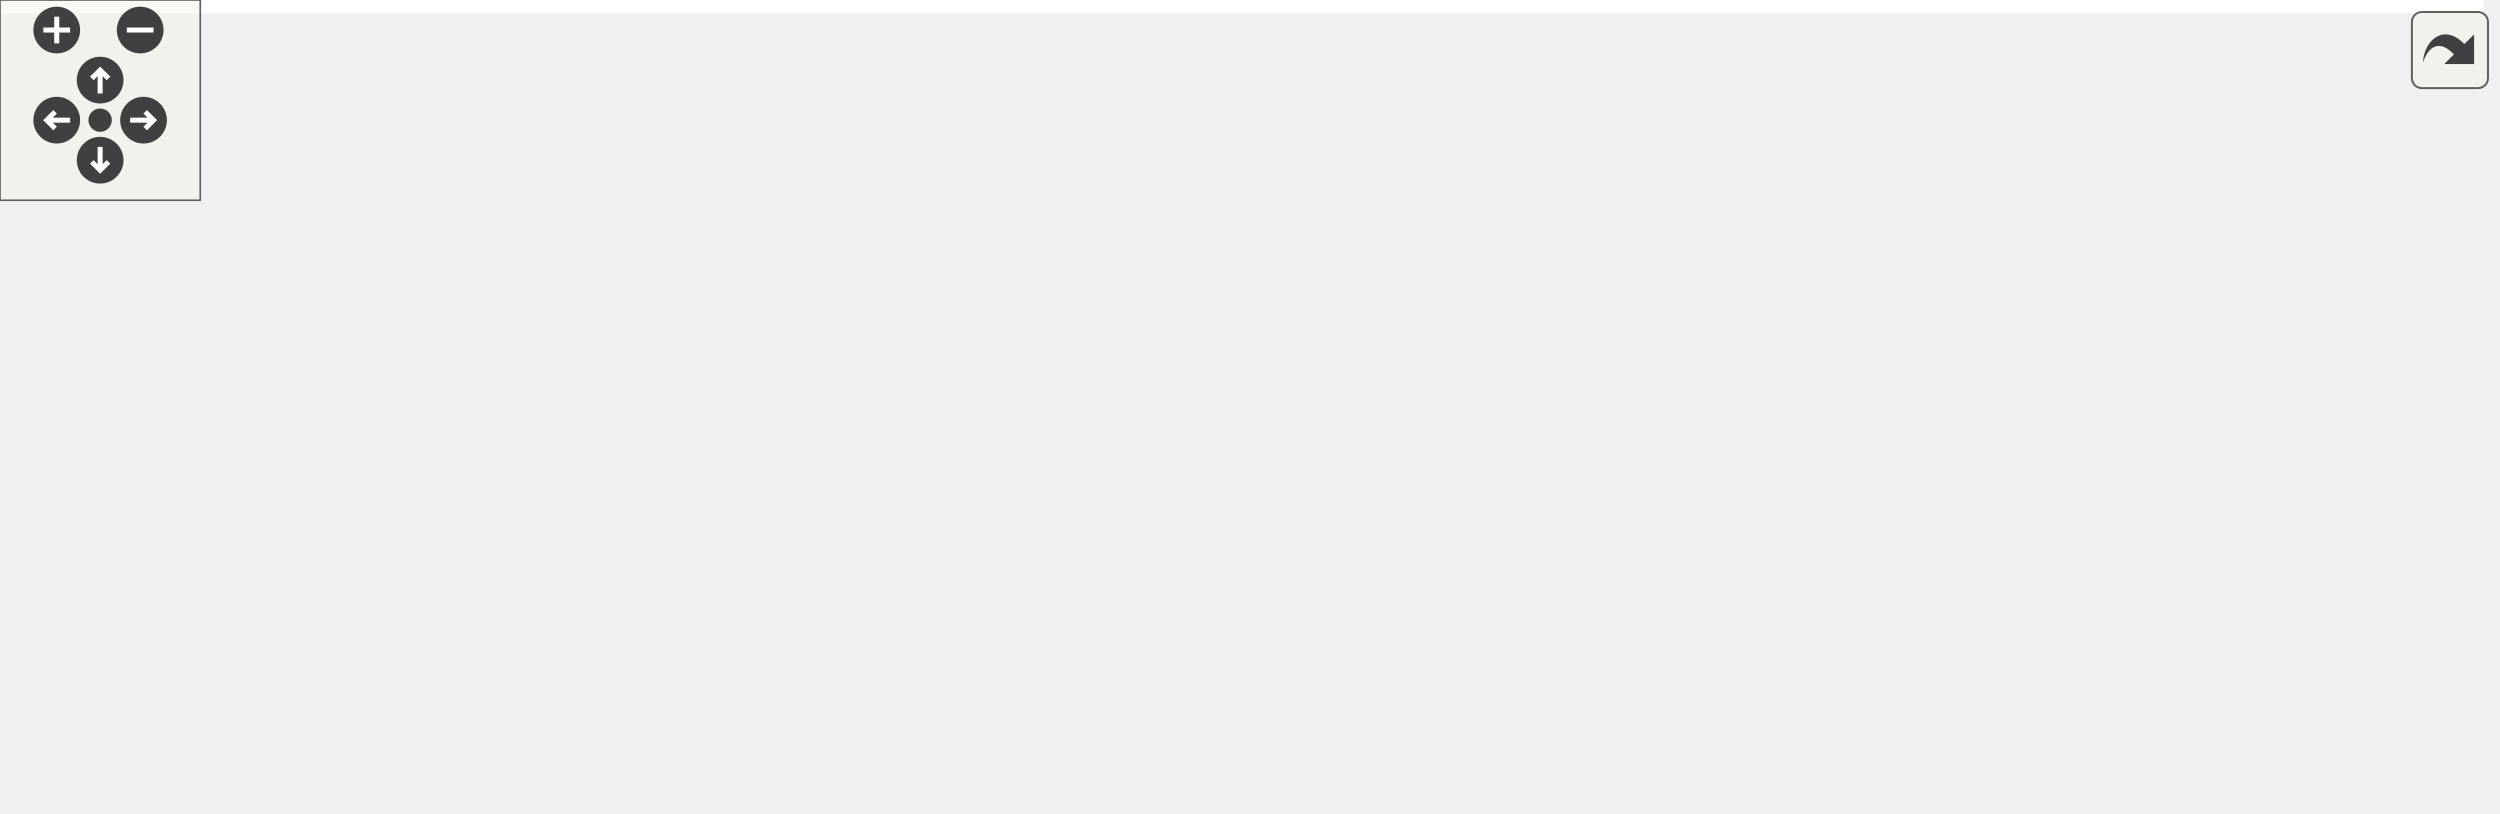
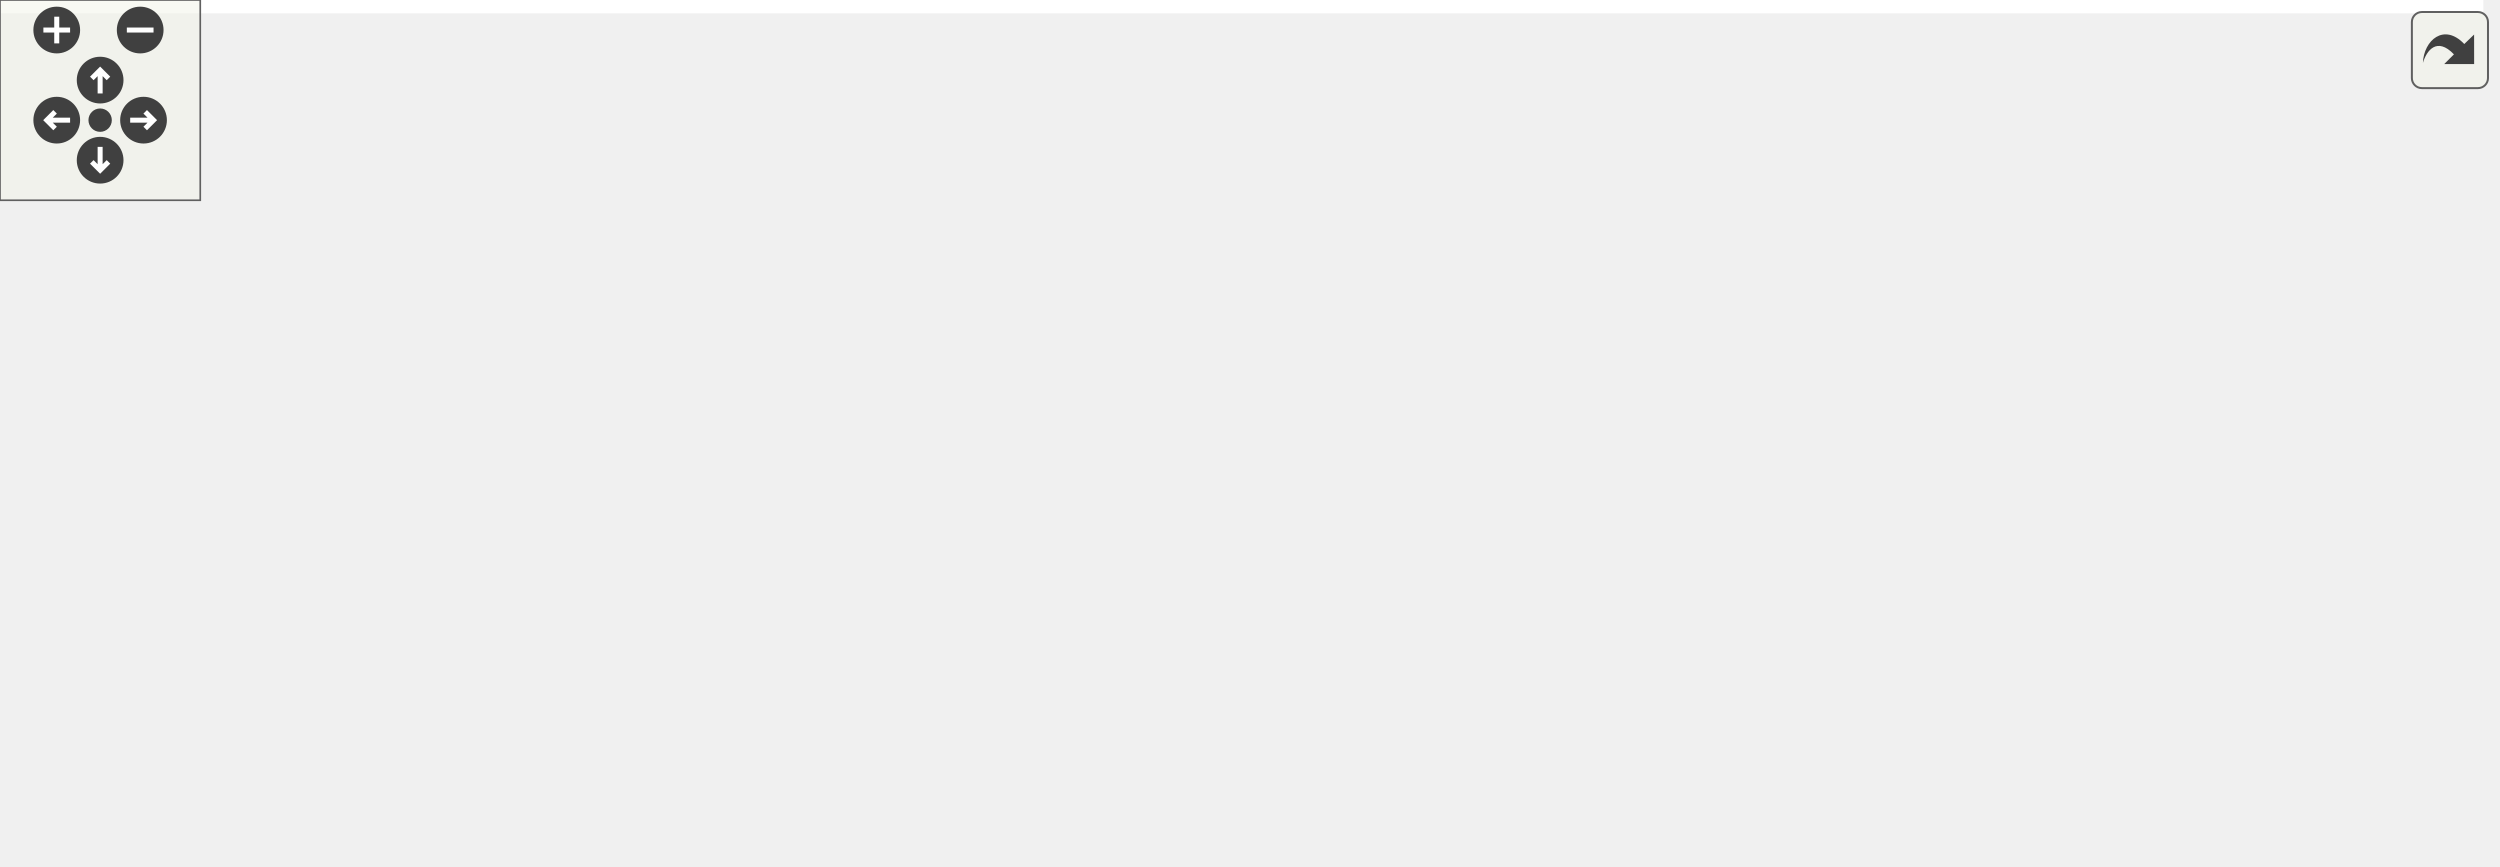
<svg xmlns="http://www.w3.org/2000/svg" xmlns:xlink="http://www.w3.org/1999/xlink" id="main" version="1.1" xml:space="preserve">
  <style type="text/css">
.edge:hover path { stroke: red; }
.edge:hover polygon { stroke: red; fill: red; }
</style>
  <defs>
    <circle id="rim" cx="0" cy="0" r="7" />
    <circle id="rim2" cx="0" cy="0" r="3.5" />
    <g id="zoomPlus">
      <use xlink:href="#rim" fill="#404040">
        <set attributeName="fill" to="#808080" begin="zoomplus.mouseover" end="zoomplus.mouseout" />
      </use>
      <path d="M-4,0h8M0,-4v8" fill="none" stroke="white" stroke-width="1.5" pointer-events="none" />
    </g>
    <g id="zoomMin">
      <use xlink:href="#rim" fill="#404040">
        <set attributeName="fill" to="#808080" begin="zoomminus.mouseover" end="zoomminus.mouseout" />
      </use>
      <path d="M-4,0h8" fill="none" stroke="white" stroke-width="1.5" pointer-events="none" />
    </g>
    <g id="dirArrow">
      <path fill="none" stroke="white" stroke-width="1.5" d="M0,-3.0v7 M-2.5,-0.5L0,-3.0L2.5,-0.5" />
    </g>
    <g id="resetDef">
      <use xlink:href="#rim2" fill="#404040">
        <set attributeName="fill" to="#808080" begin="reset.mouseover" end="reset.mouseout" />
      </use>
    </g>
  </defs>
  <svg id="graph" class="graph">
    <g id="viewport">
-       <polygon fill="white" stroke="transparent" points="-4,4 -4,-183 744,-183 744,4 -4,4" />
+       <polygon fill="white" stroke="transparent" points="-4,4 -4,-199 744,-199 744,4 -4,4" />
      <g id="node1" class="node">
        <g id="a_node1">
          <a xlink:title=" ">
-             <polygon fill="#bfbfbf" stroke="black" points="0,-121.5 0,-140.5 144,-140.5 144,-121.5 0,-121.5" />
-             <text text-anchor="middle" x="72" y="-128.5" font-family="Helvetica,sans-Serif" font-size="10.00">SelectIoRxGearboxAligner</text>
+             <polygon fill="#bfbfbf" stroke="black" points="0,-101.5 0,-120.5 144,-120.5 144,-101.5 0,-101.5" />
+             <text text-anchor="middle" x="72" y="-108.5" font-family="Helvetica,sans-Serif" font-size="10.00">SelectIoRxGearboxAligner</text>
          </a>
        </g>
      </g>
      <g id="node2" class="node">
        <g id="a_node2">
          <a xlink:href="classAd9681Readout.html" target="_top" xlink:title=" ">
-             <polygon fill="white" stroke="black" points="206.5,-159.5 206.5,-178.5 300.5,-178.5 300.5,-159.5 206.5,-159.5" />
-             <text text-anchor="middle" x="253.5" y="-166.5" font-family="Helvetica,sans-Serif" font-size="10.00">Ad9681Readout</text>
+             <polygon fill="white" stroke="black" points="206.5,-158.5 206.5,-177.5 300.5,-177.5 300.5,-158.5 206.5,-158.5" />
+             <text text-anchor="middle" x="253.5" y="-165.5" font-family="Helvetica,sans-Serif" font-size="10.00">Ad9681Readout</text>
          </a>
        </g>
      </g>
      <g id="edge1" class="edge">
-         <path fill="none" stroke="midnightblue" d="M128.18,-142.68C153.63,-148.07 183.47,-154.39 207.53,-159.48" />
-         <polygon fill="midnightblue" stroke="midnightblue" points="128.8,-139.24 118.3,-140.59 127.35,-146.08 128.8,-139.24" />
+         <path fill="none" stroke="midnightblue" d="M107.28,-124.01C128.15,-131.72 155.44,-141.44 180,-149 190.82,-152.33 202.66,-155.59 213.57,-158.45" />
+         <polygon fill="midnightblue" stroke="midnightblue" points="108.47,-120.72 97.88,-120.51 106.03,-127.28 108.47,-120.72" />
      </g>
      <g id="node3" class="node">
        <g id="a_node3">
          <a xlink:href="classSaltRxLvds.html" target="_top" xlink:title=" ">
-             <polygon fill="white" stroke="black" points="218,-121.5 218,-140.5 289,-140.5 289,-121.5 218,-121.5" />
-             <text text-anchor="middle" x="253.5" y="-128.5" font-family="Helvetica,sans-Serif" font-size="10.00">SaltRxLvds</text>
+             <polygon fill="white" stroke="black" points="218,-120.5 218,-139.5 289,-139.5 289,-120.5 218,-120.5" />
+             <text text-anchor="middle" x="253.5" y="-127.5" font-family="Helvetica,sans-Serif" font-size="10.00">SaltRxLvds</text>
          </a>
        </g>
      </g>
      <g id="edge2" class="edge">
-         <path fill="none" stroke="midnightblue" d="M154.35,-131C176.59,-131 199.53,-131 217.63,-131" />
-         <polygon fill="midnightblue" stroke="midnightblue" points="154.2,-127.5 144.2,-131 154.2,-134.5 154.2,-127.5" />
+         <path fill="none" stroke="midnightblue" d="M154.35,-119.61C176.59,-121.97 199.53,-124.39 217.63,-126.31" />
+         <polygon fill="midnightblue" stroke="midnightblue" points="154.51,-116.11 144.2,-118.54 153.78,-123.07 154.51,-116.11" />
      </g>
      <g id="node6" class="node">
        <g id="a_node6">
          <a xlink:href="classSspLowSpeedDecoderLane.html" target="_top" xlink:title=" ">
-             <polygon fill="white" stroke="black" points="180,-68.5 180,-87.5 327,-87.5 327,-68.5 180,-68.5" />
-             <text text-anchor="middle" x="253.5" y="-75.5" font-family="Helvetica,sans-Serif" font-size="10.00">SspLowSpeedDecoderLane</text>
+             <polygon fill="white" stroke="black" points="180,-82.5 180,-101.5 327,-101.5 327,-82.5 180,-82.5" />
+             <text text-anchor="middle" x="253.5" y="-89.5" font-family="Helvetica,sans-Serif" font-size="10.00">SspLowSpeedDecoderLane</text>
          </a>
        </g>
      </g>
      <g id="edge5" class="edge">
-         <path fill="none" stroke="midnightblue" d="M115.5,-118.45C147.59,-108.98 190.96,-96.17 220.24,-87.53" />
-         <polygon fill="midnightblue" stroke="midnightblue" points="114.11,-115.21 105.51,-121.4 116.09,-121.93 114.11,-115.21" />
+         <path fill="none" stroke="midnightblue" d="M154.2,-102.41C162.77,-101.5 171.45,-100.58 179.91,-99.68" />
+         <polygon fill="midnightblue" stroke="midnightblue" points="153.78,-98.93 144.2,-103.46 154.51,-105.89 153.78,-98.93" />
+       </g>
+       <g id="node11" class="node">
+         <g id="a_node11">
+           <a xlink:href="classSugoiManagerCore.html" target="_top" xlink:title=" ">
+             <polygon fill="white" stroke="black" points="199,-22.5 199,-41.5 308,-41.5 308,-22.5 199,-22.5" />
+             <text text-anchor="middle" x="253.5" y="-29.5" font-family="Helvetica,sans-Serif" font-size="10.00">SugoiManagerCore</text>
+           </a>
+         </g>
+       </g>
+       <g id="edge10" class="edge">
+         <path fill="none" stroke="midnightblue" d="M104.23,-97.26C140.44,-81.32 199.19,-55.46 230.77,-41.56" />
+         <polygon fill="midnightblue" stroke="midnightblue" points="102.39,-94.24 94.65,-101.47 105.21,-100.65 102.39,-94.24" />
      </g>
      <g id="node4" class="node">
        <g id="a_node4">
          <a xlink:href="classSaltCore.html" target="_top" xlink:title=" ">
-             <polygon fill="white" stroke="black" points="431.5,-137.5 431.5,-156.5 489.5,-156.5 489.5,-137.5 431.5,-137.5" />
-             <text text-anchor="middle" x="460.5" y="-144.5" font-family="Helvetica,sans-Serif" font-size="10.00">SaltCore</text>
+             <polygon fill="white" stroke="black" points="431.5,-175.5 431.5,-194.5 489.5,-194.5 489.5,-175.5 431.5,-175.5" />
+             <text text-anchor="middle" x="460.5" y="-182.5" font-family="Helvetica,sans-Serif" font-size="10.00">SaltCore</text>
          </a>
        </g>
      </g>
      <g id="edge3" class="edge">
-         <path fill="none" stroke="midnightblue" d="M299.36,-134.5C339.62,-137.64 397.46,-142.16 431.48,-144.81" />
-         <polygon fill="midnightblue" stroke="midnightblue" points="299.52,-131 289.28,-133.71 298.97,-137.98 299.52,-131" />
+         <path fill="none" stroke="midnightblue" d="M299.11,-140.3C308.42,-142.84 318.11,-145.77 327,-149 343.63,-155.05 346.19,-160.47 363,-166 385.38,-173.36 411.68,-178.31 431.16,-181.3" />
+         <polygon fill="midnightblue" stroke="midnightblue" points="299.76,-136.85 289.2,-137.71 297.99,-143.63 299.76,-136.85" />
      </g>
      <g id="node5" class="node">
        <g id="a_node5">
          <a xlink:href="classSaltCoreTb.html" target="_top" xlink:title=" ">
-             <polygon fill="white" stroke="black" points="632,-137.5 632,-156.5 702,-156.5 702,-137.5 632,-137.5" />
-             <text text-anchor="middle" x="667" y="-144.5" font-family="Helvetica,sans-Serif" font-size="10.00">SaltCoreTb</text>
+             <polygon fill="white" stroke="black" points="632,-175.5 632,-194.5 702,-194.5 702,-175.5 632,-175.5" />
+             <text text-anchor="middle" x="667" y="-182.5" font-family="Helvetica,sans-Serif" font-size="10.00">SaltCoreTb</text>
          </a>
        </g>
      </g>
      <g id="edge4" class="edge">
-         <path fill="none" stroke="midnightblue" d="M499.66,-147C537.63,-147 595.37,-147 631.87,-147" />
-         <polygon fill="midnightblue" stroke="midnightblue" points="499.51,-143.5 489.51,-147 499.51,-150.5 499.51,-143.5" />
+         <path fill="none" stroke="midnightblue" d="M499.66,-185C537.63,-185 595.37,-185 631.87,-185" />
+         <polygon fill="midnightblue" stroke="midnightblue" points="499.51,-181.5 489.51,-185 499.51,-188.5 499.51,-181.5" />
      </g>
      <g id="node7" class="node">
        <g id="a_node7">
          <a xlink:href="classSspLowSpeedDecoder10b12bWrapper.html" target="_top" xlink:title=" ">
-             <polygon fill="white" stroke="black" points="380.5,-88 380.5,-118 540.5,-118 540.5,-88 380.5,-88" />
-             <text text-anchor="start" x="388.5" y="-106" font-family="Helvetica,sans-Serif" font-size="10.00">SspLowSpeedDecoder10b12b</text>
-             <text text-anchor="middle" x="460.5" y="-95" font-family="Helvetica,sans-Serif" font-size="10.00">Wrapper</text>
+             <polygon fill="white" stroke="black" points="380.5,-126 380.5,-156 540.5,-156 540.5,-126 380.5,-126" />
+             <text text-anchor="start" x="388.5" y="-144" font-family="Helvetica,sans-Serif" font-size="10.00">SspLowSpeedDecoder10b12b</text>
+             <text text-anchor="middle" x="460.5" y="-133" font-family="Helvetica,sans-Serif" font-size="10.00">Wrapper</text>
          </a>
        </g>
      </g>
      <g id="edge6" class="edge">
-         <path fill="none" stroke="midnightblue" d="M337.31,-88.1C351.54,-89.83 366.29,-91.63 380.41,-93.36" />
-         <polygon fill="midnightblue" stroke="midnightblue" points="337.41,-84.59 327.06,-86.85 336.57,-91.53 337.41,-84.59" />
+         <path fill="none" stroke="midnightblue" d="M304.4,-103.93C332.16,-110.56 366.98,-118.89 396.59,-125.96" />
+         <polygon fill="midnightblue" stroke="midnightblue" points="305.05,-100.48 294.51,-101.56 303.43,-107.29 305.05,-100.48" />
      </g>
      <g id="node8" class="node">
        <g id="a_node8">
          <a xlink:href="classSspLowSpeedDecoder12b14bWrapper.html" target="_top" xlink:title=" ">
-             <polygon fill="white" stroke="black" points="380.5,-39 380.5,-69 540.5,-69 540.5,-39 380.5,-39" />
-             <text text-anchor="start" x="388.5" y="-57" font-family="Helvetica,sans-Serif" font-size="10.00">SspLowSpeedDecoder12b14b</text>
-             <text text-anchor="middle" x="460.5" y="-46" font-family="Helvetica,sans-Serif" font-size="10.00">Wrapper</text>
+             <polygon fill="white" stroke="black" points="380.5,-77 380.5,-107 540.5,-107 540.5,-77 380.5,-77" />
+             <text text-anchor="start" x="388.5" y="-95" font-family="Helvetica,sans-Serif" font-size="10.00">SspLowSpeedDecoder12b14b</text>
+             <text text-anchor="middle" x="460.5" y="-84" font-family="Helvetica,sans-Serif" font-size="10.00">Wrapper</text>
          </a>
        </g>
      </g>
      <g id="edge7" class="edge">
-         <path fill="none" stroke="midnightblue" d="M337.31,-68.3C351.54,-66.64 366.29,-64.91 380.41,-63.26" />
-         <polygon fill="midnightblue" stroke="midnightblue" points="336.59,-64.87 327.06,-69.5 337.4,-71.82 336.59,-64.87" />
+         <path fill="none" stroke="midnightblue" d="M337.31,-92C351.54,-92 366.29,-92 380.41,-92" />
+         <polygon fill="midnightblue" stroke="midnightblue" points="337.06,-88.5 327.06,-92 337.06,-95.5 337.06,-88.5" />
      </g>
      <g id="node9" class="node">
        <g id="a_node9">
          <a xlink:href="classSspLowSpeedDecoder8b10bWrapper.html" target="_top" xlink:title=" ">
-             <polygon fill="white" stroke="black" points="363,-0.5 363,-19.5 558,-19.5 558,-0.5 363,-0.5" />
-             <text text-anchor="middle" x="460.5" y="-7.5" font-family="Helvetica,sans-Serif" font-size="10.00">SspLowSpeedDecoder8b10bWrapper</text>
+             <polygon fill="white" stroke="black" points="363,-38.5 363,-57.5 558,-57.5 558,-38.5 363,-38.5" />
+             <text text-anchor="middle" x="460.5" y="-45.5" font-family="Helvetica,sans-Serif" font-size="10.00">SspLowSpeedDecoder8b10bWrapper</text>
          </a>
        </g>
      </g>
      <g id="edge8" class="edge">
-         <path fill="none" stroke="midnightblue" d="M281.6,-63.65C303.14,-52.77 334.32,-38.17 363,-29 374.71,-25.26 387.47,-22.12 399.76,-19.54" />
-         <polygon fill="midnightblue" stroke="midnightblue" points="279.72,-60.68 272.42,-68.36 282.92,-66.91 279.72,-60.68" />
+         <path fill="none" stroke="midnightblue" d="M307.14,-80.21C324.88,-76.27 344.79,-71.9 363,-68 379.23,-64.52 397.01,-60.81 412.84,-57.54" />
+         <polygon fill="midnightblue" stroke="midnightblue" points="305.99,-76.88 296.98,-82.47 307.5,-83.71 305.99,-76.88" />
      </g>
      <g id="node10" class="node">
        <g id="a_node10">
          <a xlink:href="classSelectioDeserUltraScaleTb.html" target="_top" xlink:title=" ">
-             <polygon fill="white" stroke="black" points="594,-0.5 594,-19.5 740,-19.5 740,-0.5 594,-0.5" />
-             <text text-anchor="middle" x="667" y="-7.5" font-family="Helvetica,sans-Serif" font-size="10.00">SelectioDeserUltraScaleTb</text>
+             <polygon fill="white" stroke="black" points="594,-38.5 594,-57.5 740,-57.5 740,-38.5 594,-38.5" />
+             <text text-anchor="middle" x="667" y="-45.5" font-family="Helvetica,sans-Serif" font-size="10.00">SelectioDeserUltraScaleTb</text>
          </a>
        </g>
      </g>
      <g id="edge9" class="edge">
-         <path fill="none" stroke="midnightblue" d="M568.28,-10C576.98,-10 585.64,-10 594,-10" />
-         <polygon fill="midnightblue" stroke="midnightblue" points="568.06,-6.5 558.06,-10 568.06,-13.5 568.06,-6.5" />
+         <path fill="none" stroke="midnightblue" d="M568.28,-48C576.98,-48 585.64,-48 594,-48" />
+         <polygon fill="midnightblue" stroke="midnightblue" points="568.06,-44.5 558.06,-48 568.06,-51.5 568.06,-44.5" />
+       </g>
+       <g id="node12" class="node">
+         <g id="a_node12">
+           <a xlink:href="classSugoiTopTb.html" target="_top" xlink:title=" ">
+             <polygon fill="white" stroke="black" points="424.5,-0.5 424.5,-19.5 496.5,-19.5 496.5,-0.5 424.5,-0.5" />
+             <text text-anchor="middle" x="460.5" y="-7.5" font-family="Helvetica,sans-Serif" font-size="10.00">SugoiTopTb</text>
+           </a>
+         </g>
+       </g>
+       <g id="edge11" class="edge">
+         <path fill="none" stroke="midnightblue" d="M318.22,-25.16C353.17,-21.41 395.18,-16.9 424.26,-13.78" />
+         <polygon fill="midnightblue" stroke="midnightblue" points="317.66,-21.7 308.09,-26.25 318.41,-28.66 317.66,-21.7" />
      </g>
    </g>
  </svg>
  <g id="navigator" transform="translate(0 0)" fill="#404254">
    <rect fill="#f2f5e9" fill-opacity="0.5" stroke="#606060" stroke-width=".5" x="0" y="0" width="60" height="60" />
    <use id="zoomplus" xlink:href="#zoomPlus" x="17" y="9" />
    <use id="zoomminus" xlink:href="#zoomMin" x="42" y="9" />
    <use id="reset" xlink:href="#resetDef" x="30" y="36" />
    <g id="arrowUp" xlink:href="#dirArrow" transform="translate(30 24)">
      <use xlink:href="#rim" fill="#404040">
        <set attributeName="fill" to="#808080" begin="arrowUp.mouseover" end="arrowUp.mouseout" />
      </use>
      <path fill="none" stroke="white" stroke-width="1.5" d="M0,-3.0v7 M-2.5,-0.5L0,-3.0L2.5,-0.5" />
    </g>
    <g id="arrowRight" xlink:href="#dirArrow" transform="rotate(90) translate(36 -43)">
      <use xlink:href="#rim" fill="#404040">
        <set attributeName="fill" to="#808080" begin="arrowRight.mouseover" end="arrowRight.mouseout" />
      </use>
      <path fill="none" stroke="white" stroke-width="1.5" d="M0,-3.0v7 M-2.5,-0.5L0,-3.0L2.5,-0.5" />
    </g>
    <g id="arrowDown" xlink:href="#dirArrow" transform="rotate(180) translate(-30 -48)">
      <use xlink:href="#rim" fill="#404040">
        <set attributeName="fill" to="#808080" begin="arrowDown.mouseover" end="arrowDown.mouseout" />
      </use>
      <path fill="none" stroke="white" stroke-width="1.5" d="M0,-3.0v7 M-2.5,-0.5L0,-3.0L2.5,-0.5" />
    </g>
    <g id="arrowLeft" xlink:href="#dirArrow" transform="rotate(270) translate(-36 17)">
      <use xlink:href="#rim" fill="#404040">
        <set attributeName="fill" to="#808080" begin="arrowLeft.mouseover" end="arrowLeft.mouseout" />
      </use>
      <path fill="none" stroke="white" stroke-width="1.5" d="M0,-3.0v7 M-2.5,-0.5L0,-3.0L2.5,-0.5" />
    </g>
  </g>
  <svg viewBox="0 0 15 15" width="100%" height="30px" preserveAspectRatio="xMaxYMin meet">
    <g id="arrow_out" transform="scale(0.3 0.3)">
      <a xlink:href="classSelectIoRxGearboxAligner__inherit__graph_org.svg" target="_base">
        <rect id="button" ry="5" rx="5" y="6" x="6" height="38" width="38" fill="#f2f5e9" fill-opacity="0.5" stroke="#606060" stroke-width="1.0" />
        <path id="arrow" d="M 11.5,31.437 C 11.94,20.098 22.043,11.323 32.159,21.979 L 37.069,17.246 C 37.069,17.246 37.088,32 37.088,32 L 22.16,31.978 C 22.16,31.978 26.998,27.14 26.998,27.14 C 18.529,18.264 13.292,25.23 11.5,31.437 z" style="fill:#404040;" />
      </a>
    </g>
  </svg>
</svg>
